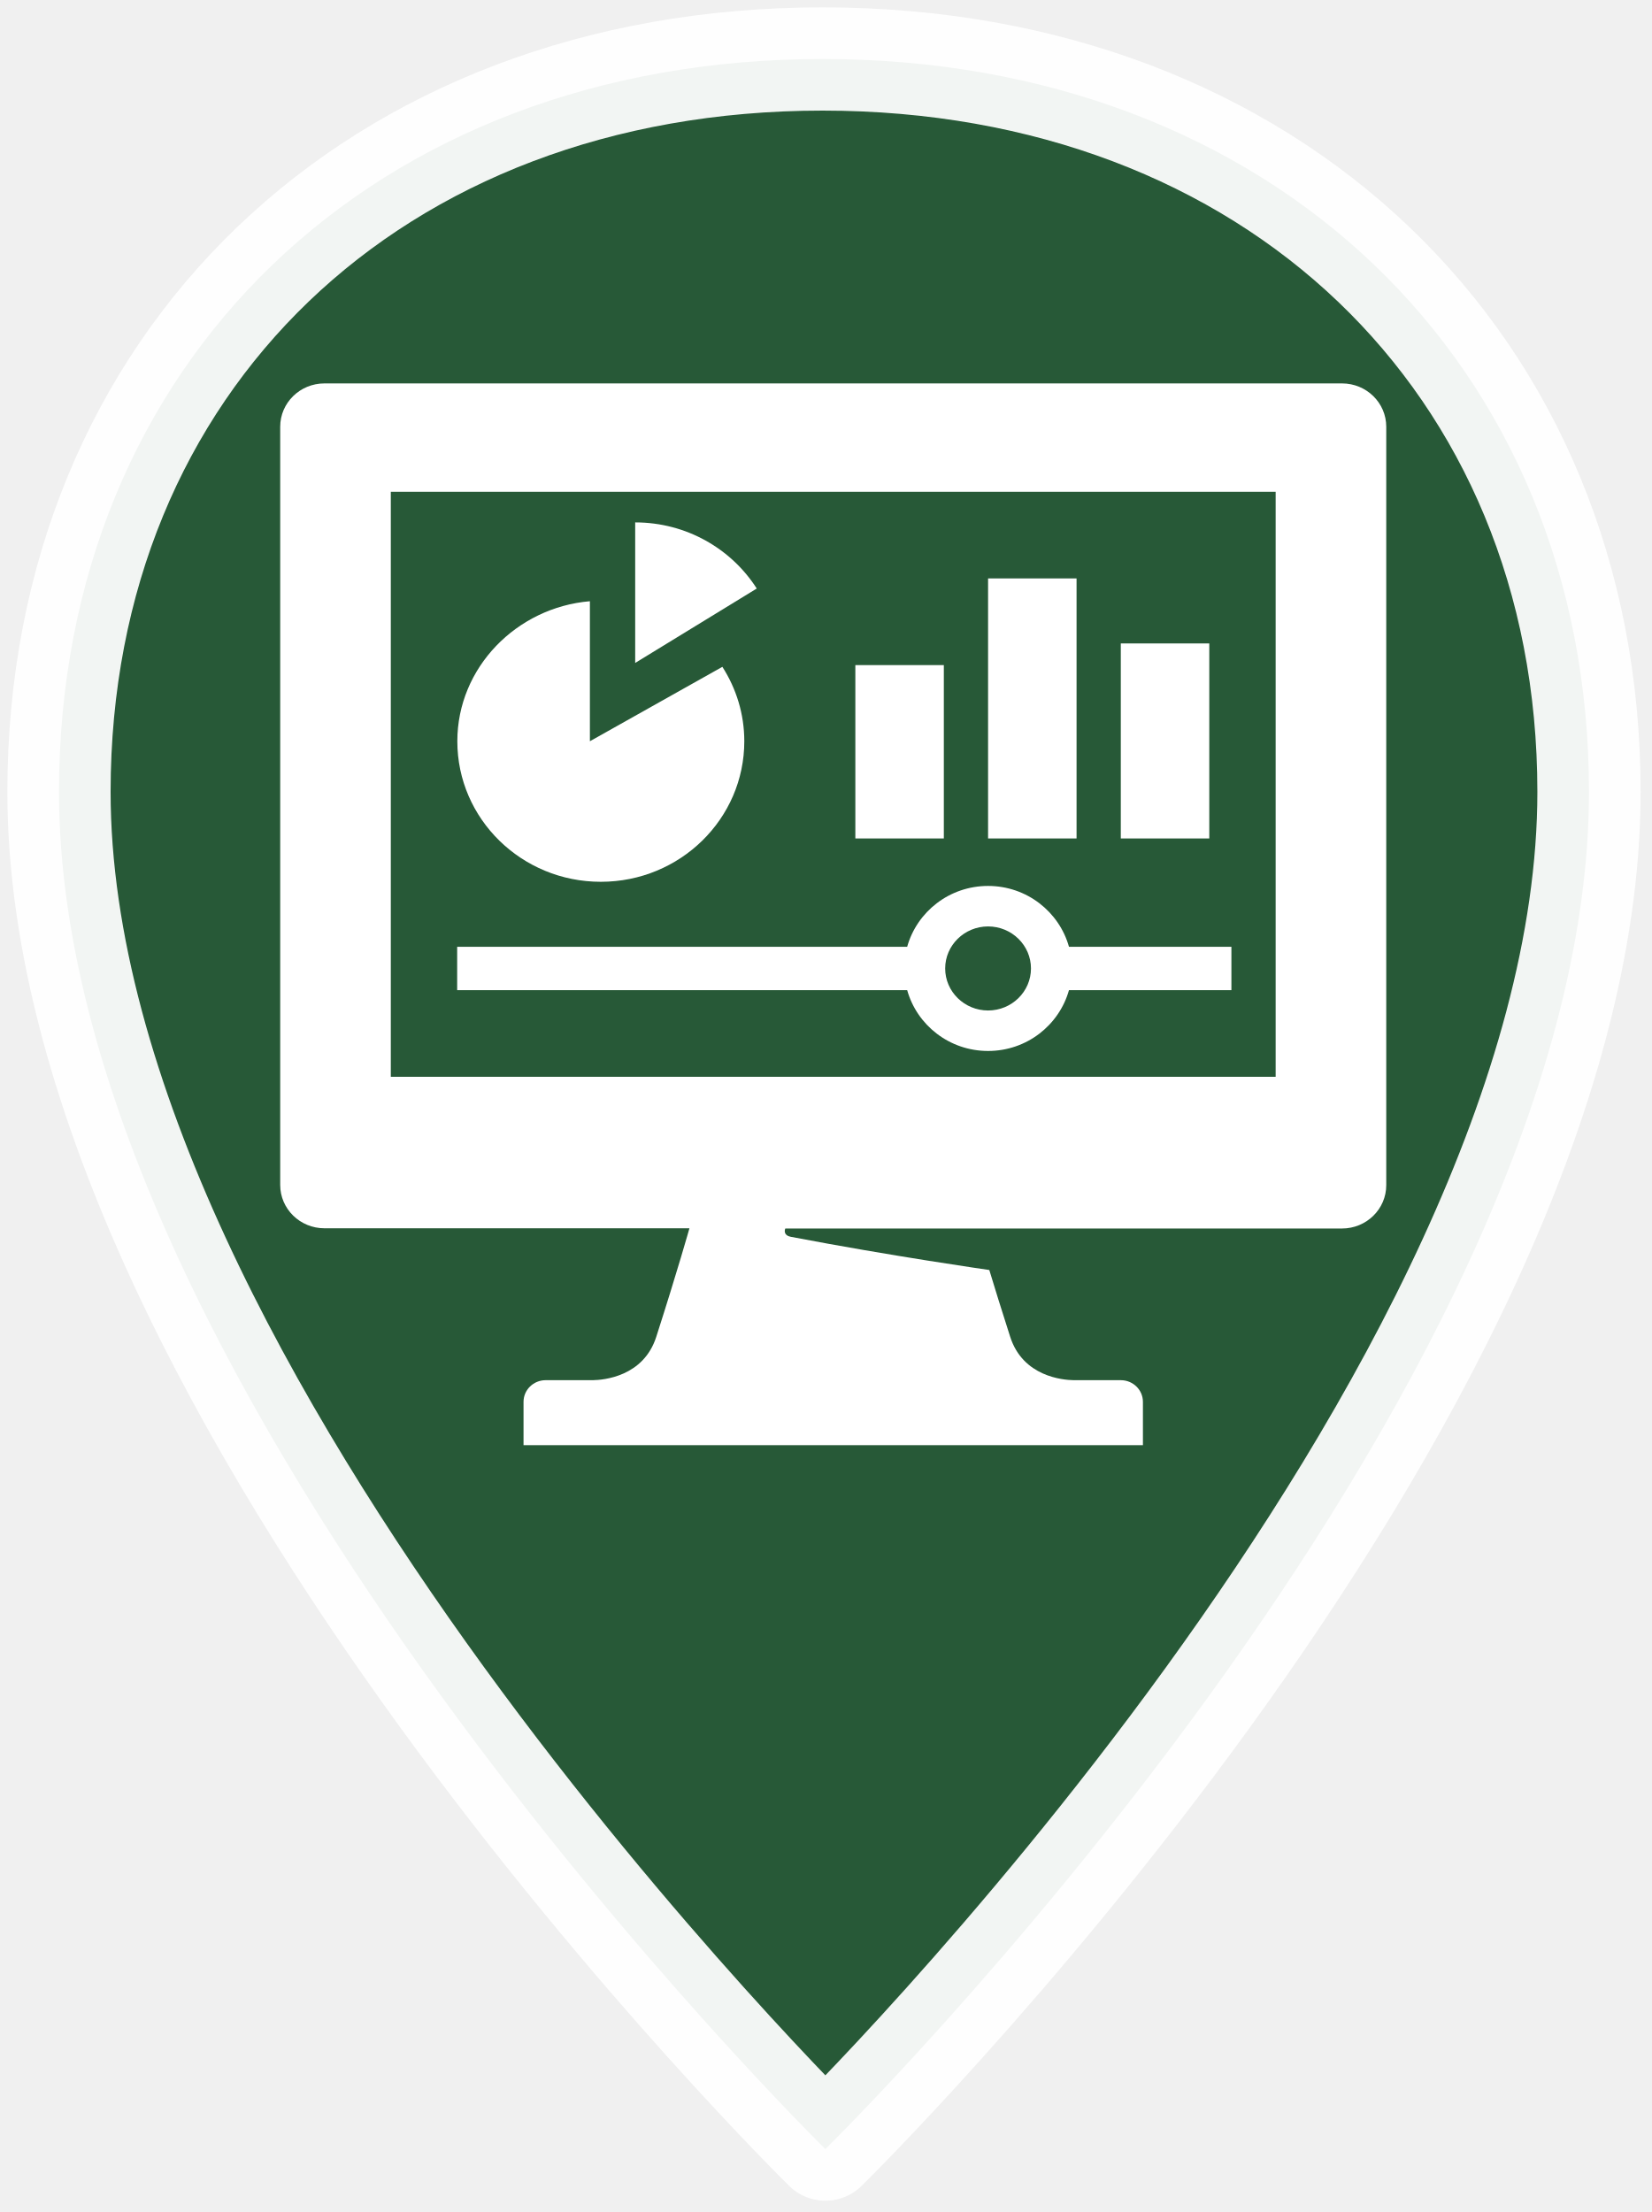
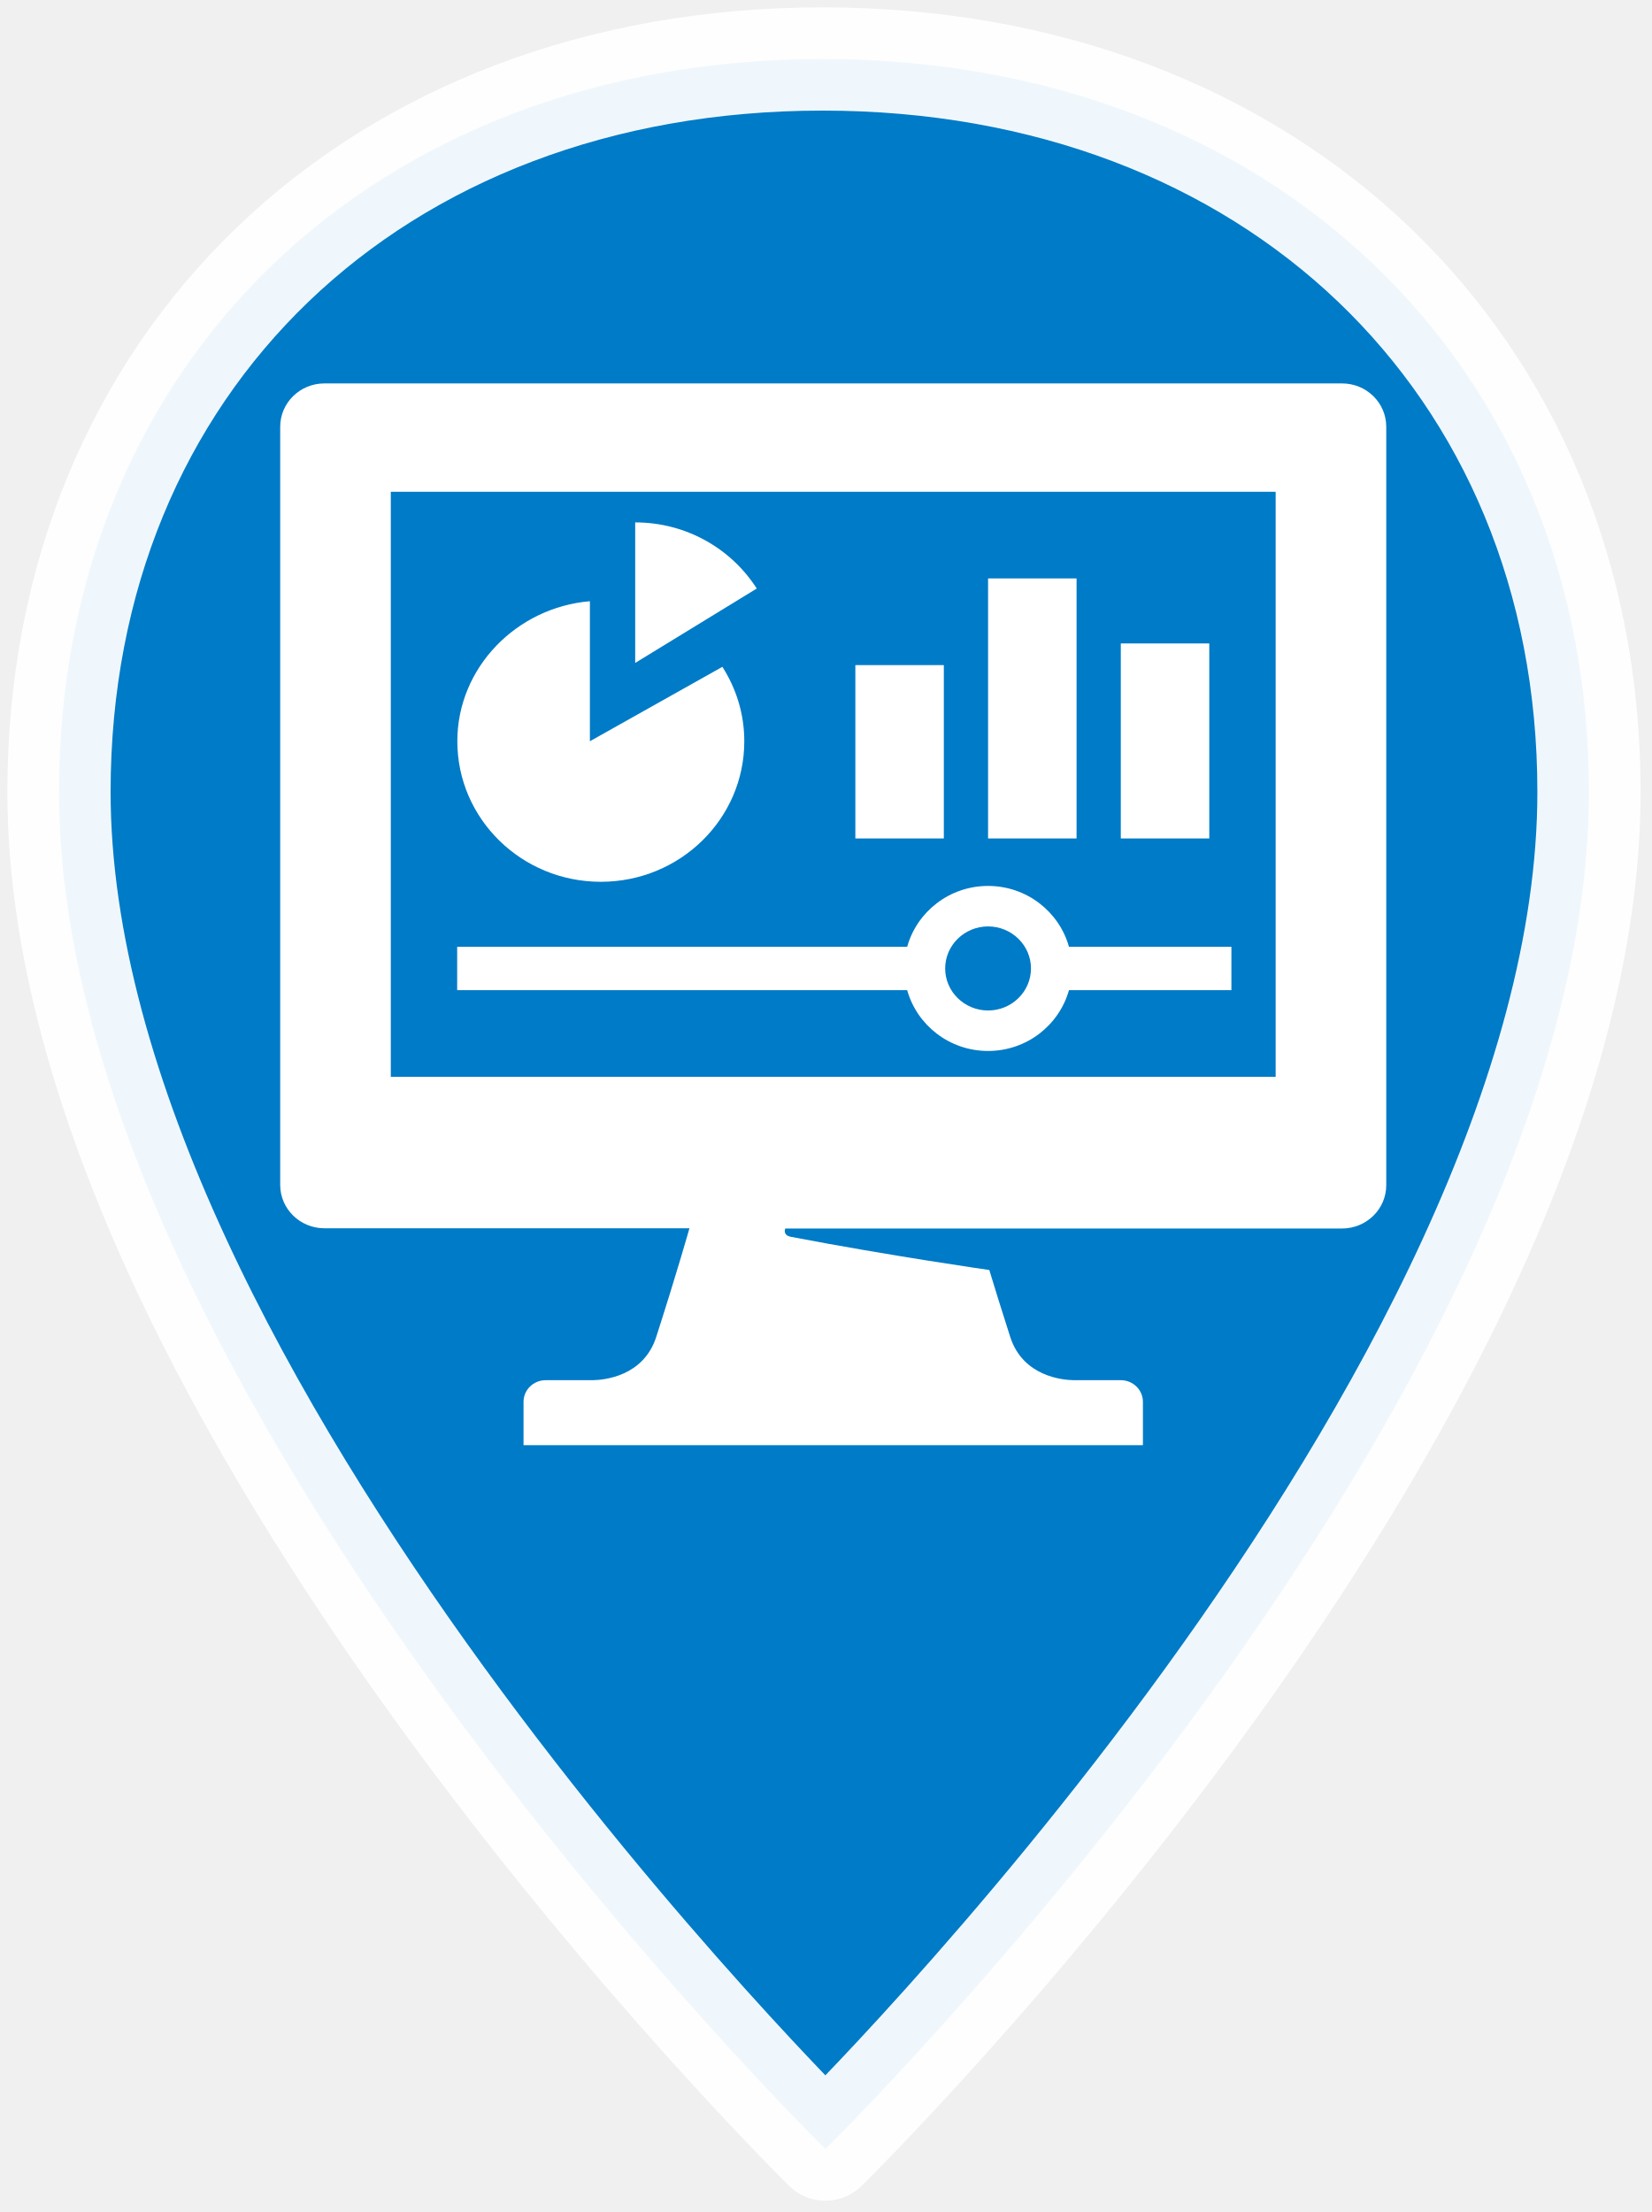
<svg xmlns="http://www.w3.org/2000/svg" height="150" viewBox="0 0 112 150" width="112">
  <filter id="a">
    <feColorMatrix in="SourceGraphic" type="matrix" values="0 0 0 0 1 0 0 0 0 1 0 0 0 0 1 0 0 0 1 0" />
  </filter>
  <g fill="none" fill-rule="evenodd">
-     <path d="m103.747 49.7c0 41.214-51.779 92.034-51.779 92.034s-51.968-51.009-51.968-92.034c0-29.119 21.408-49.7 51.779-49.7 30.371 0 51.968 20.582 51.968 49.7z" style="fill:#275937;fill-rule:nonzero;stroke:#fff;stroke-linecap:round;stroke-linejoin:round;stroke-opacity:.941;stroke-width:7" transform="translate(4 4)" />
+     <path d="m103.747 49.7c0 41.214-51.779 92.034-51.779 92.034s-51.968-51.009-51.968-92.034c0-29.119 21.408-49.7 51.779-49.7 30.371 0 51.968 20.582 51.968 49.7z" style="fill:#007bc7;fill-rule:nonzero;stroke:#fff;stroke-linecap:round;stroke-linejoin:round;stroke-opacity:.941;stroke-width:7" transform="translate(4 4)" />
    <g filter="url(#a)">
      <g transform="translate(9 16)">
        <path d="m0 0h95v95h-95z" />
        <g fill="#000" fill-rule="nonzero" transform="translate(10 10)">
          <path d="m72 0h-69c-1.657 0-3 1.316-3 2.939v51.414c0 1.623 1.343 2.939 3 2.939h24.75s-.801 2.852-2.25 7.362c-.867 2.7-3.569 2.927-4.304 2.939h-3.196c-.829 0-1.5.658-1.5 1.469v2.939h42v-2.939c0-.811-.671-1.469-1.5-1.469h-3.196c-.735-.012-3.437-.239-4.304-2.939-.582-1.812-1.054-3.336-1.417-4.533 0 0-6.604-.94-13.466-2.252-.48-.092-.422-.436-.366-.562h37.749c1.657 0 3-1.316 3-2.939v-51.429c0-1.623-1.343-2.939-3-2.939zm-4.5 47.02h-60v-39.673h60z" />
          <path d="m39 19.102h6v11.755h-6z" />
          <path d="m48 13.224h6v17.633h-6z" />
          <path d="m57 17.633h6v13.224h-6z" />
          <path d="m48 45.268c2.627 0 4.822-1.756 5.486-4.126h11.014v-2.939h-11.014c-.664-2.37-2.86-4.126-5.486-4.126-2.627 0-4.822 1.756-5.486 4.126h-30.514v2.939h30.514c.664 2.37 2.86 4.126 5.486 4.126zm0-8.445c1.604 0 2.909 1.278 2.909 2.85 0 1.572-1.305 2.85-2.909 2.85-1.604 0-2.909-1.279-2.909-2.85 0-1.572 1.305-2.85 2.909-2.85z" />
          <path d="m21.741 33.796c5.373 0 9.729-4.267 9.729-9.531 0-1.856-.55-3.582-1.487-5.046l-8.983 5.046v-9.495c-4.978.42-8.989 4.51-8.989 9.495 0 5.264 4.356 9.531 9.729 9.531z" />
          <path d="m24.071 9.424v9.531l8.243-5.046c-1.72-2.69-4.764-4.484-8.243-4.484z" />
        </g>
      </g>
    </g>
  </g>
</svg>
